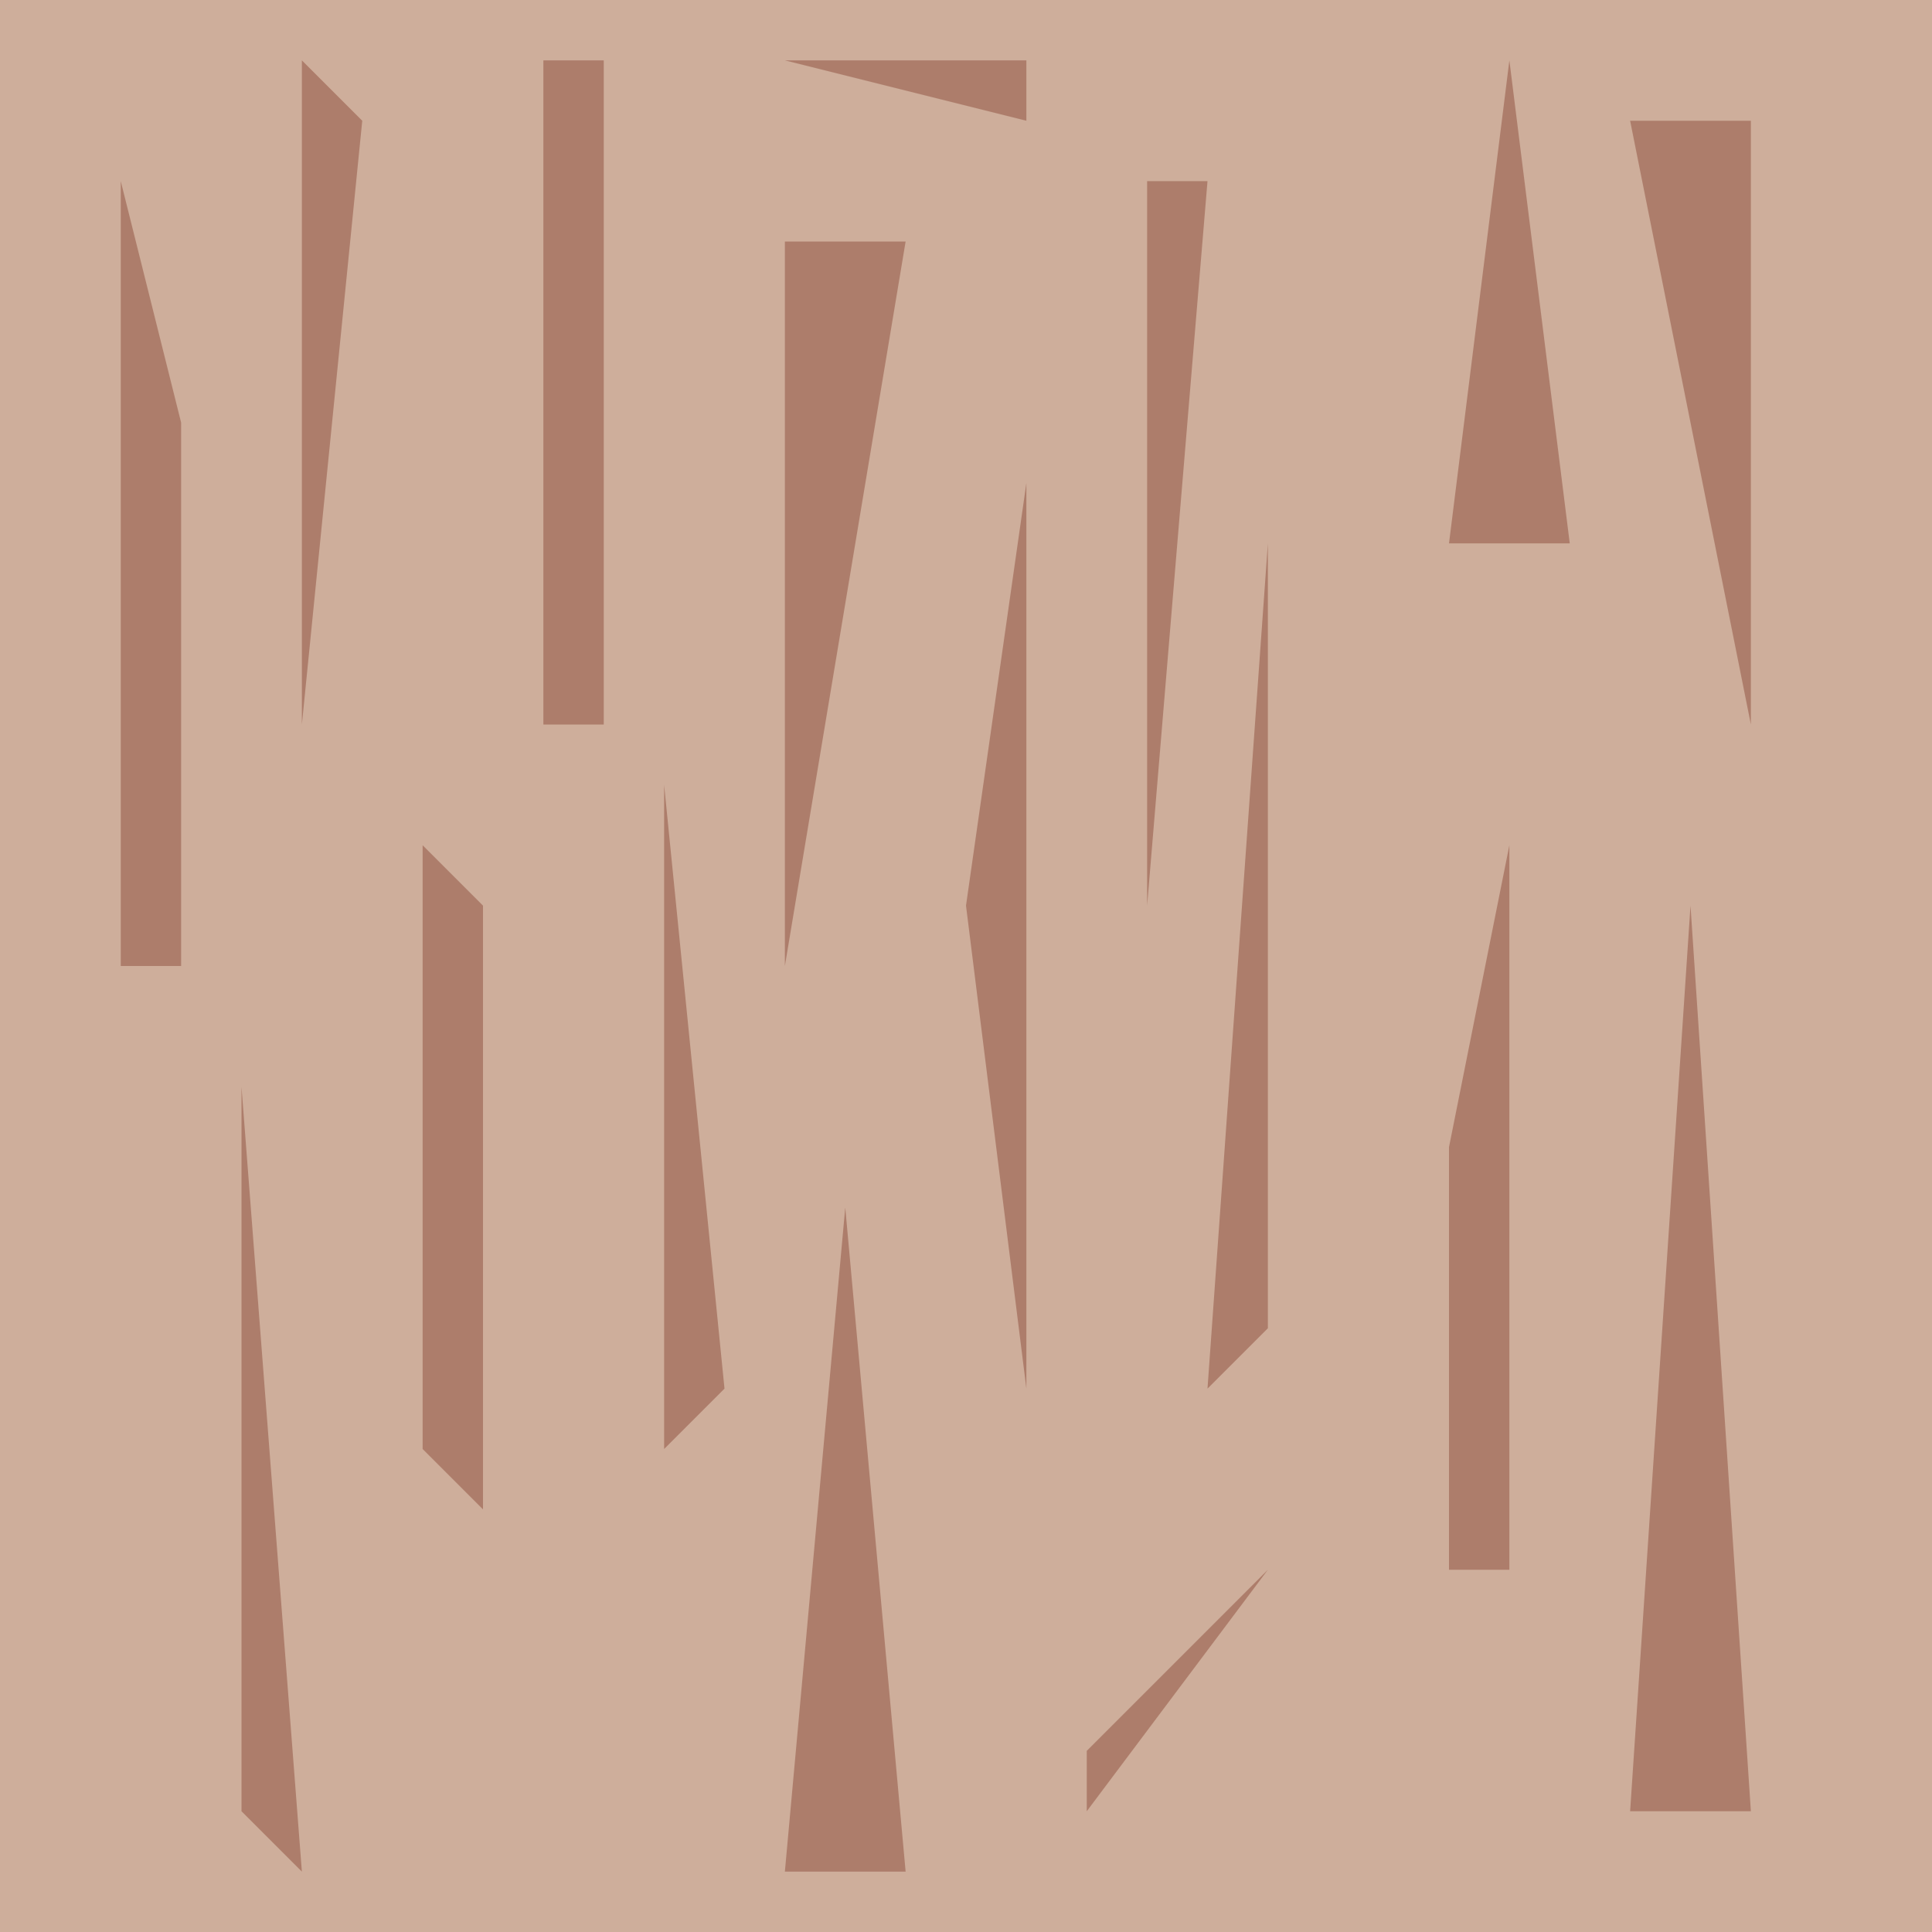
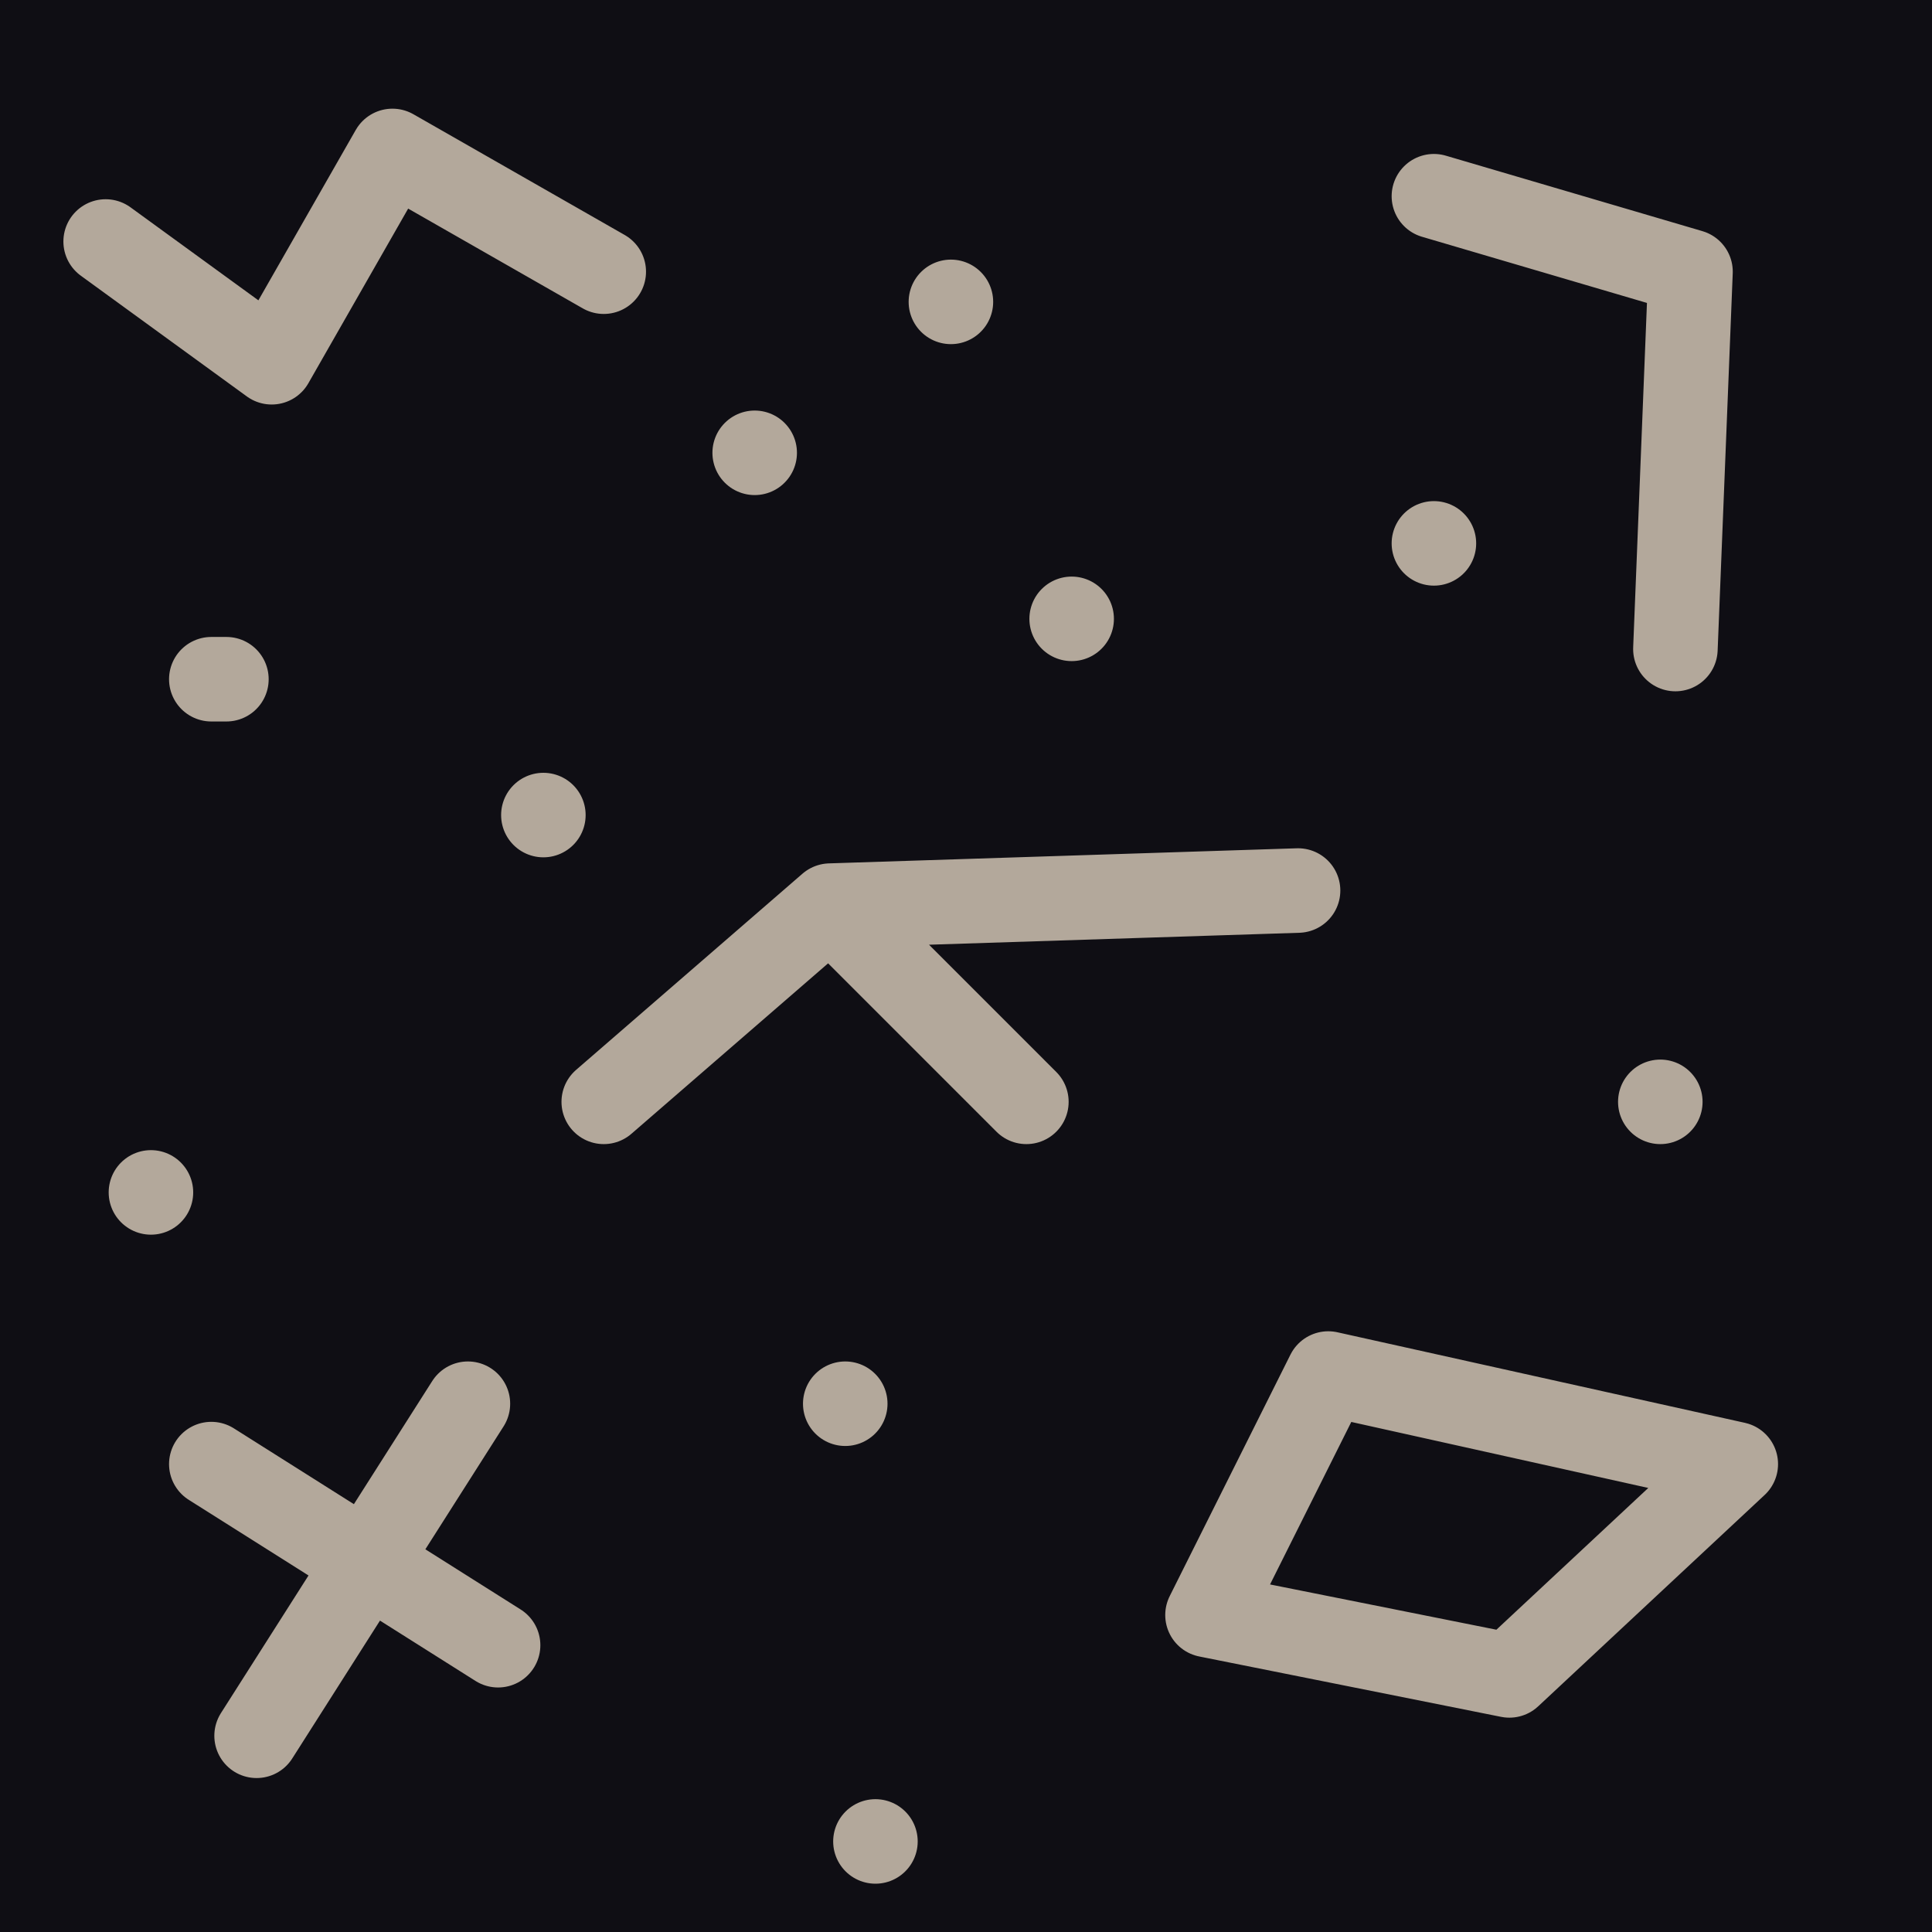
<svg xmlns="http://www.w3.org/2000/svg" width="16" height="16">
-   <rect width="16" height="16" fill="#CEAE9B" />
-   <path d="M1 1.5l0 6.5.5 0 0-4.5M2 9l0 6 .5.5M2.5.5l0 5.5.5-5M3.5 7l0 5 .5.5 0-5M4.5.5l0 5.5.5 0 0-5.5M5.5 6.5l0 5.5.5-.5M7 10l.5 5.5-1 0M6.5 2l0 6 1-6M8.5 4l0 7.5-.5-4M9.5 1.5l0 6 .5-6M10.5 4.5l0 6.5-.5.5M9 14.5l0 .5 1.5-2M6.5.5l2 0 0 .5M12.5.5l-.5 4 1 0M12.5 7l0 6-.5 0 0-3.5M13.5 15l1 0-.5-7.5M13.5 1l1 5 0-5" fill="#AD7D6B" />
+   <rect width="16" height="16" fill="#0F0E14" />
+   <path d="M1.75 5.625h.125M7.875 2.5h0M5 9.125l1.875-1.625 3.875-.125m-3.875.125 1.625 1.625M11.875 1.625l2.125.625-.125 3.125M4.5 6.75h0M6.25 3.75h0M1.25 9.875h0M7.25 15.25h0M10 13.375l1-2 3.375.75-1.875 1.75-2.5-.5M7 11.625h0M13.75 9.125h0M.875 2l1.375 1 1-1.75 1.75 1M3.875 11.625l-1.75 2.75m-.375-2.25 2.375 1.5M8.875 5.125h0M11.875 4.5h0" stroke="#B3A89B" stroke-linejoin="round" stroke-linecap="round" fill="none" stroke-width=".7" />
</svg>
